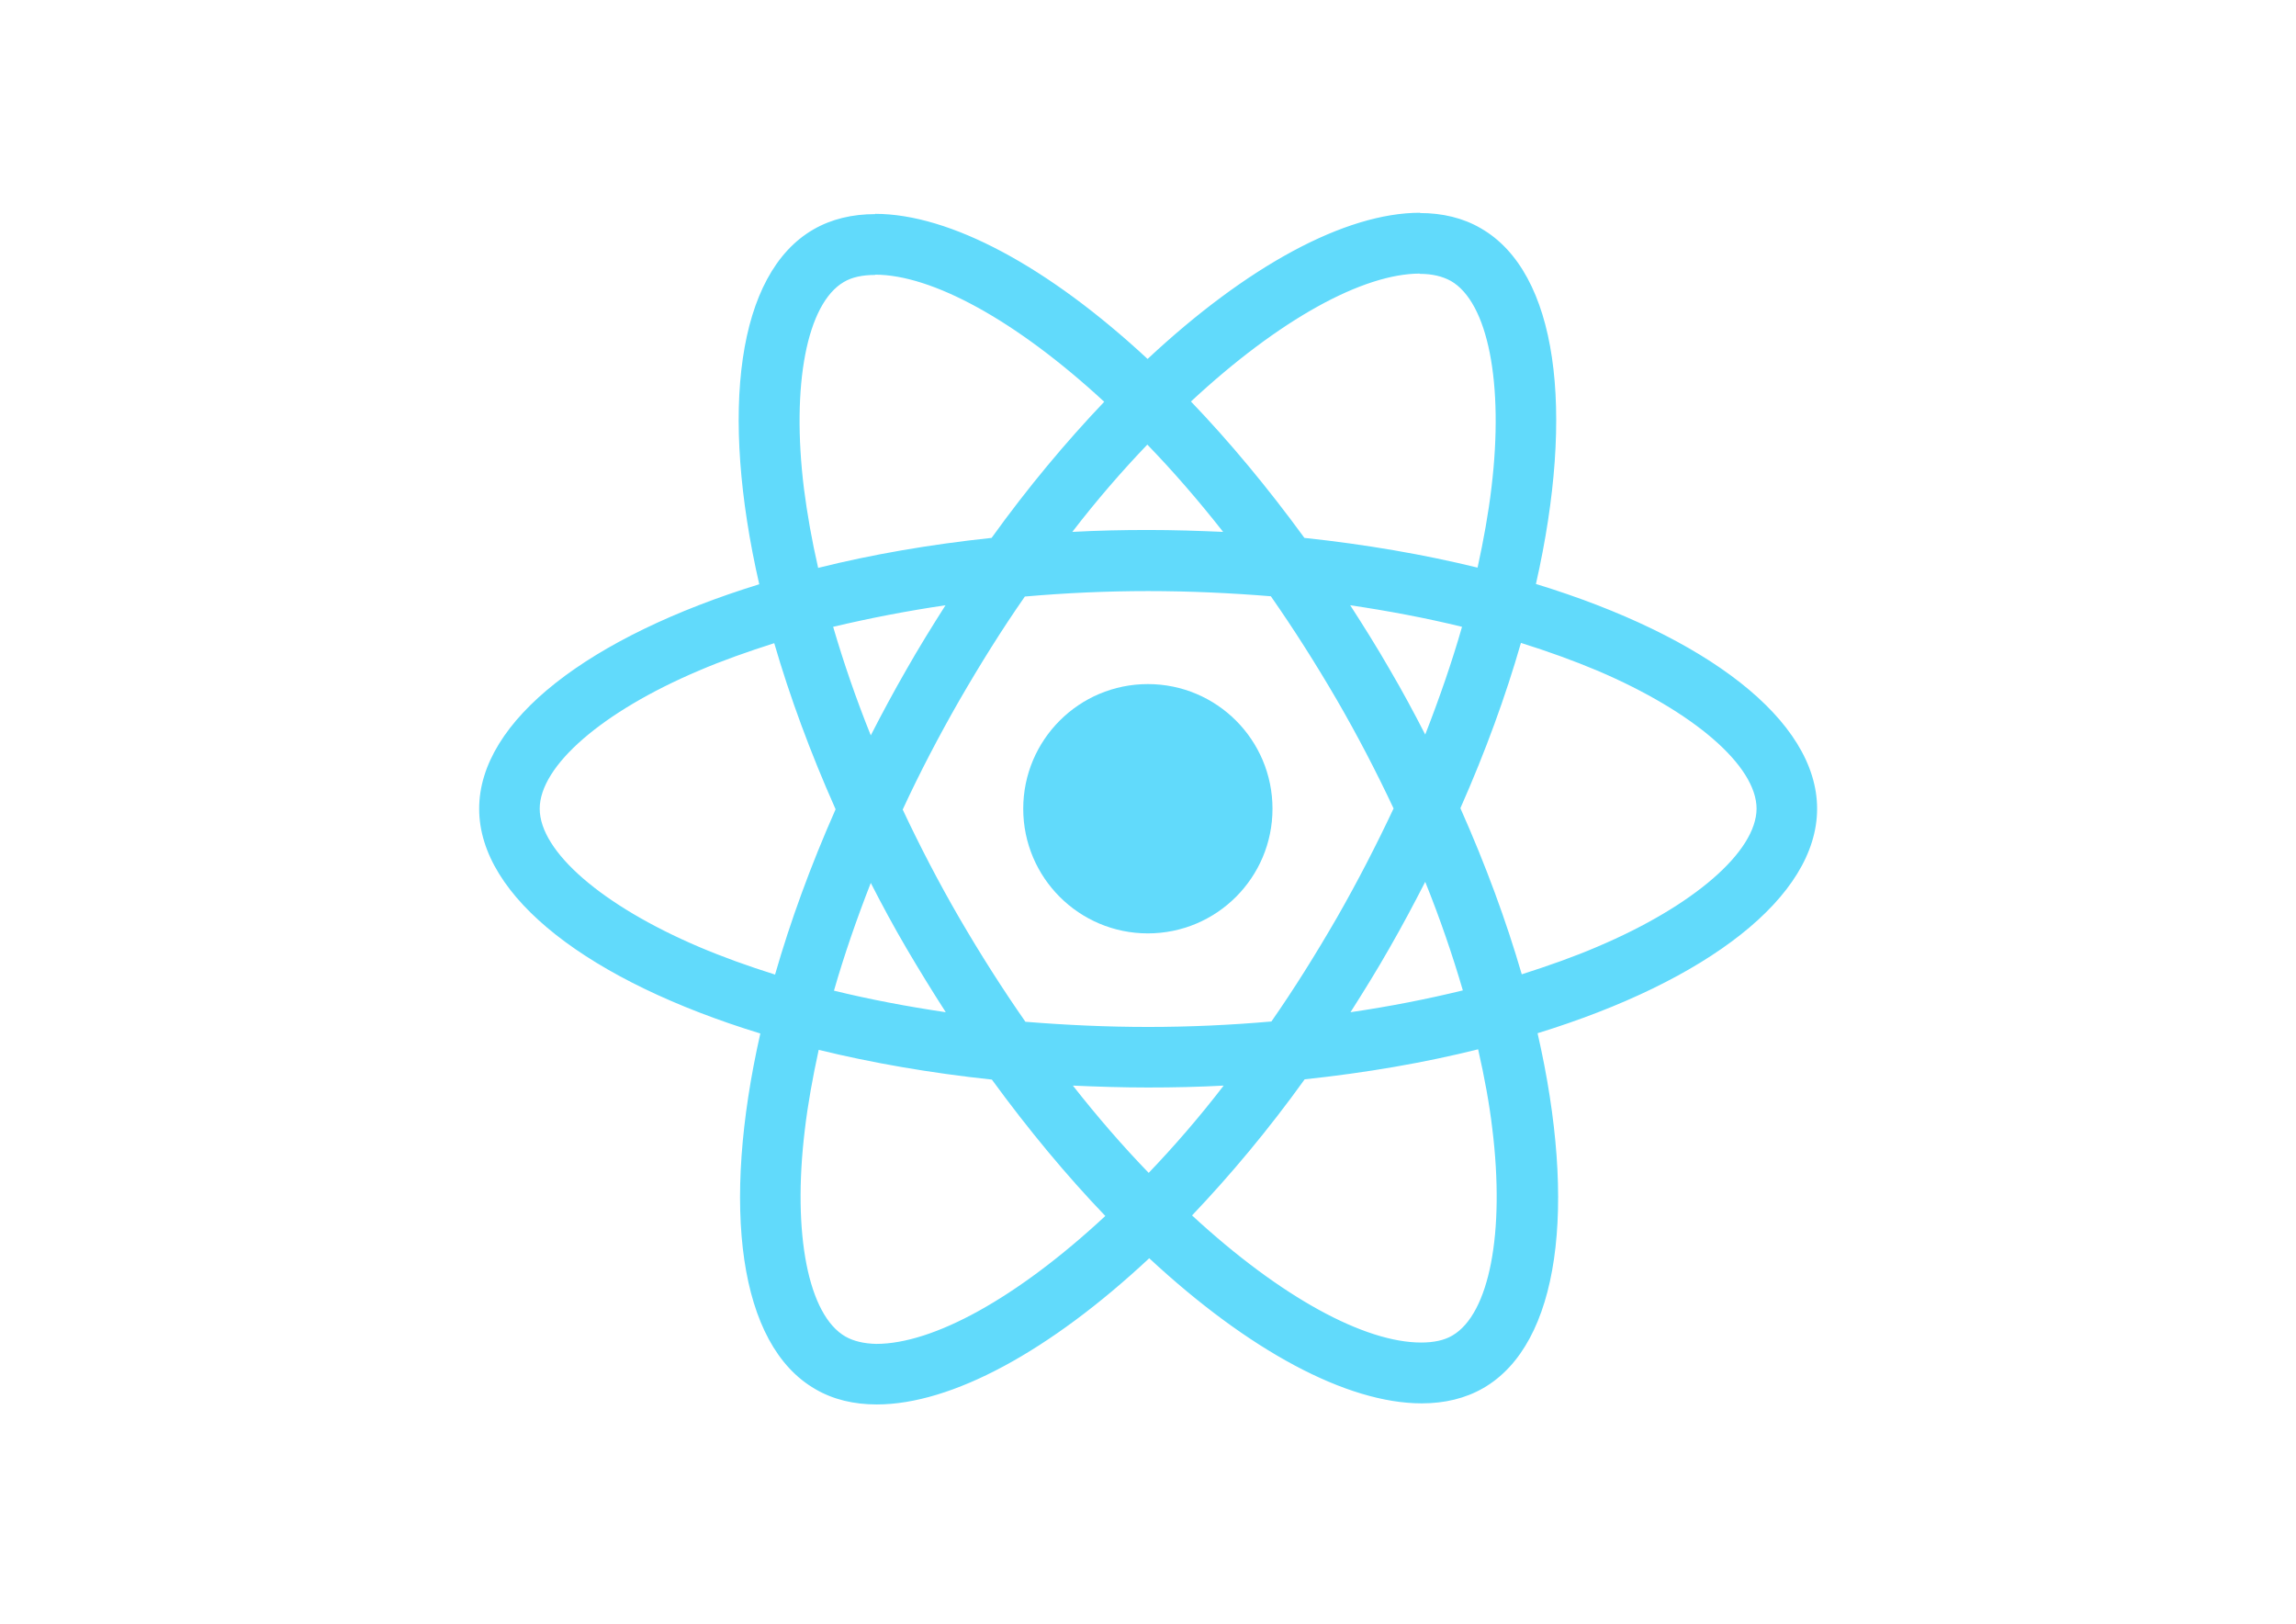
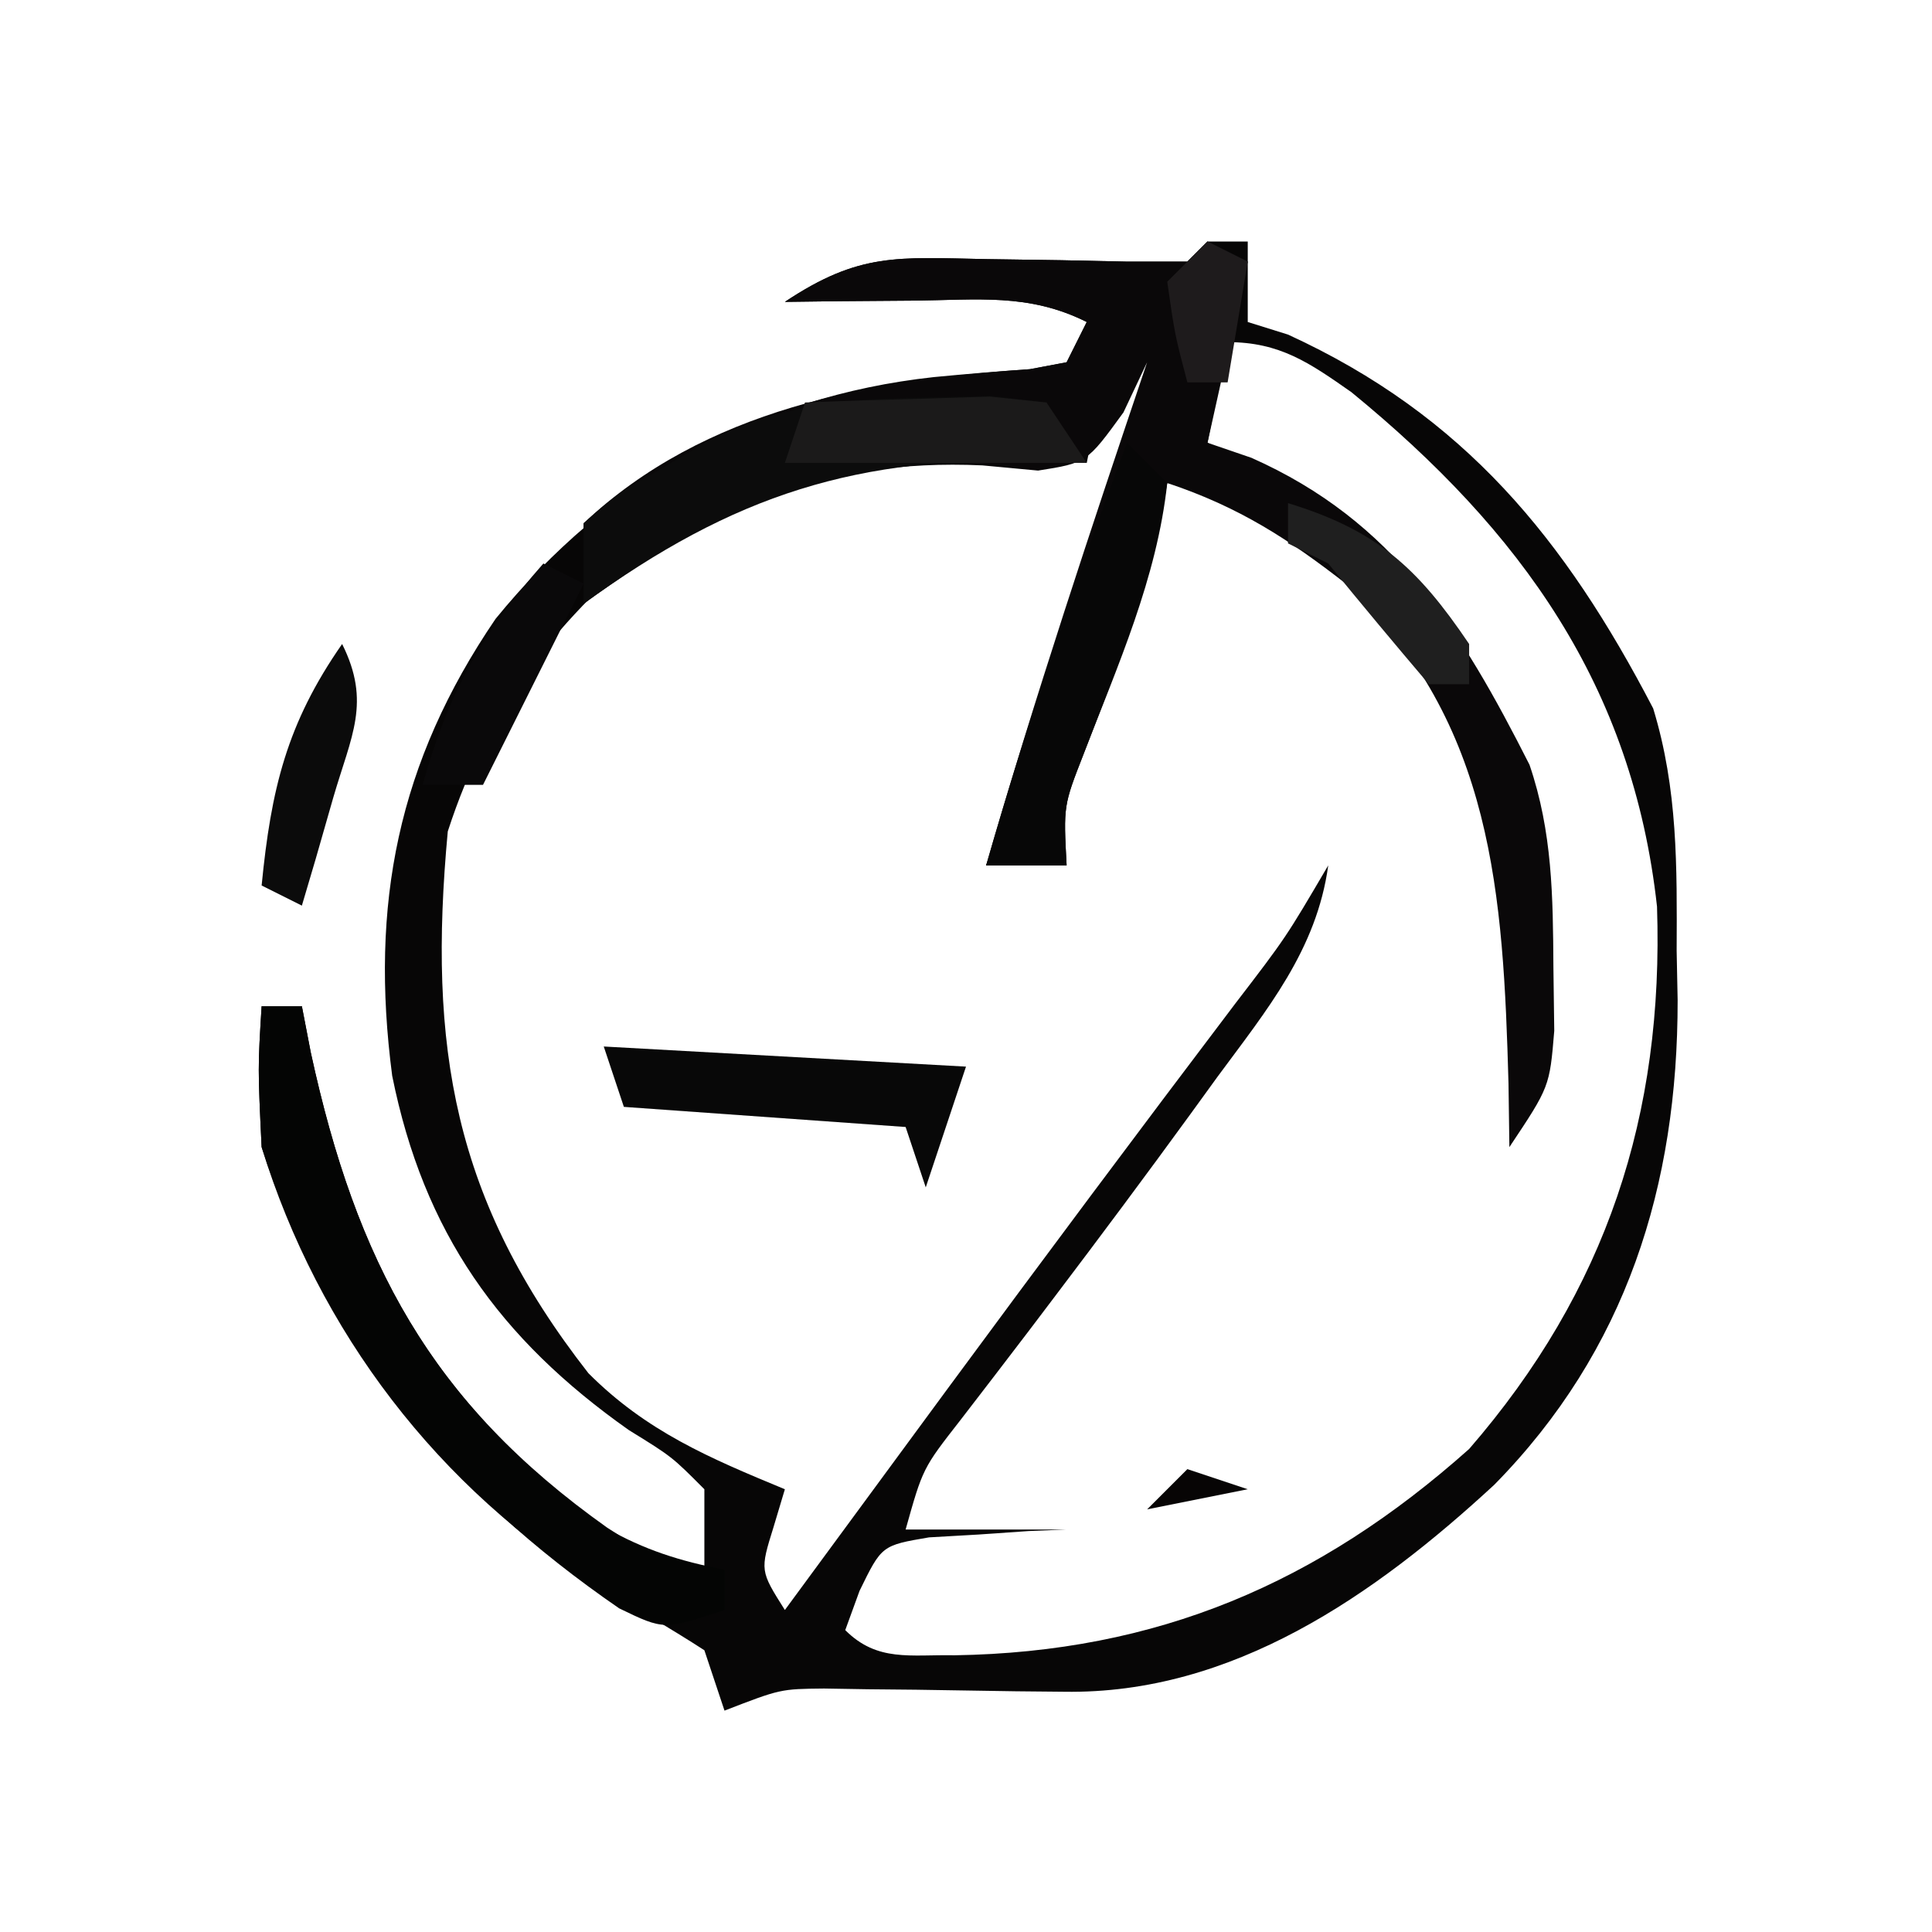
- <svg xmlns="http://www.w3.org/2000/svg" viewBox="0 0 841.9 595.3">
-   <g fill="#61DAFB">
-     <path d="M666.3 296.5c0-32.5-40.7-63.3-103.1-82.4 14.4-63.6 8-114.2-20.2-130.4-6.5-3.8-14.1-5.6-22.4-5.6v22.3c4.6 0 8.3.9 11.4 2.6 13.6 7.8 19.5 37.5 14.9 75.7-1.1 9.4-2.9 19.3-5.1 29.4-19.6-4.8-41-8.5-63.5-10.9-13.5-18.5-27.5-35.3-41.6-50 32.6-30.3 63.2-46.9 84-46.9V78c-27.5 0-63.5 19.6-99.9 53.6-36.4-33.8-72.4-53.2-99.9-53.2v22.3c20.7 0 51.4 16.5 84 46.6-14 14.7-28 31.4-41.3 49.9-22.6 2.4-44 6.1-63.6 11-2.3-10-4-19.7-5.2-29-4.7-38.2 1.1-67.9 14.6-75.8 3-1.8 6.9-2.6 11.5-2.6V78.5c-8.4 0-16 1.8-22.6 5.6-28.1 16.2-34.4 66.7-19.9 130.1-62.2 19.2-102.7 49.9-102.7 82.3 0 32.5 40.7 63.3 103.1 82.4-14.4 63.6-8 114.2 20.2 130.4 6.5 3.8 14.1 5.6 22.5 5.6 27.5 0 63.5-19.6 99.9-53.6 36.4 33.8 72.4 53.2 99.9 53.2 8.4 0 16-1.8 22.6-5.6 28.1-16.2 34.4-66.7 19.9-130.1 62-19.1 102.5-49.9 102.5-82.3zm-130.2-66.7c-3.7 12.9-8.3 26.2-13.5 39.5-4.1-8-8.4-16-13.1-24-4.6-8-9.5-15.8-14.4-23.4 14.2 2.1 27.9 4.7 41 7.9zm-45.8 106.5c-7.8 13.5-15.8 26.3-24.1 38.2-14.9 1.3-30 2-45.2 2-15.1 0-30.2-.7-45-1.9-8.3-11.9-16.4-24.6-24.2-38-7.6-13.1-14.5-26.4-20.8-39.8 6.2-13.4 13.2-26.8 20.7-39.9 7.8-13.5 15.8-26.3 24.1-38.2 14.9-1.3 30-2 45.2-2 15.1 0 30.2.7 45 1.9 8.3 11.9 16.4 24.6 24.2 38 7.6 13.1 14.5 26.4 20.8 39.8-6.3 13.4-13.2 26.8-20.7 39.9zm32.3-13c5.4 13.4 10 26.8 13.8 39.8-13.1 3.2-26.9 5.9-41.2 8 4.9-7.7 9.8-15.6 14.4-23.7 4.6-8 8.9-16.1 13-24.1zM421.2 430c-9.3-9.6-18.6-20.3-27.8-32 9 .4 18.2.7 27.5.7 9.4 0 18.7-.2 27.8-.7-9 11.7-18.3 22.4-27.5 32zm-74.4-58.9c-14.2-2.1-27.9-4.7-41-7.9 3.7-12.9 8.3-26.2 13.5-39.5 4.1 8 8.4 16 13.1 24 4.7 8 9.5 15.8 14.4 23.4zM420.7 163c9.3 9.6 18.6 20.3 27.8 32-9-.4-18.2-.7-27.5-.7-9.4 0-18.7.2-27.8.7 9-11.7 18.3-22.4 27.5-32zm-74 58.9c-4.9 7.7-9.8 15.6-14.4 23.7-4.6 8-8.9 16-13 24-5.4-13.4-10-26.8-13.8-39.8 13.1-3.1 26.9-5.8 41.2-7.9zm-90.5 125.2c-35.4-15.1-58.3-34.9-58.3-50.6 0-15.7 22.9-35.6 58.3-50.6 8.6-3.7 18-7 27.7-10.1 5.7 19.6 13.2 40 22.5 60.9-9.2 20.8-16.6 41.1-22.2 60.6-9.9-3.1-19.3-6.5-28-10.2zM310 490c-13.6-7.8-19.5-37.5-14.9-75.7 1.1-9.4 2.9-19.3 5.1-29.4 19.6 4.8 41 8.5 63.5 10.9 13.5 18.5 27.5 35.3 41.6 50-32.6 30.3-63.2 46.9-84 46.9-4.5-.1-8.3-1-11.3-2.7zm237.2-76.2c4.7 38.2-1.1 67.9-14.6 75.8-3 1.8-6.9 2.6-11.5 2.6-20.7 0-51.4-16.5-84-46.6 14-14.7 28-31.4 41.3-49.9 22.6-2.4 44-6.1 63.6-11 2.3 10.1 4.1 19.8 5.2 29.1zm38.5-66.7c-8.6 3.7-18 7-27.7 10.1-5.7-19.6-13.2-40-22.5-60.9 9.2-20.8 16.6-41.1 22.2-60.6 9.9 3.1 19.3 6.5 28.1 10.2 35.4 15.1 58.3 34.9 58.3 50.6-.1 15.7-23 35.6-58.4 50.6zM320.8 78.4z" />
-     <circle cx="420.9" cy="296.5" r="45.7" />
-     <path d="M520.5 78.1z" />
-   </g>
+ <svg xmlns="http://www.w3.org/2000/svg" version="1.1" width="96" height="96">
+   <path d="M0 0 C0.66 0 1.32 0 2 0 C2 1.32 2 2.64 2 4 C2.66 4.206 3.32 4.412 4 4.625 C12.76 8.64 17.762 14.779 22.145 23.199 C23.375 27.228 23.329 31.06 23.312 35.25 C23.329 36.058 23.345 36.866 23.361 37.699 C23.369 46.905 20.818 55.107 14.246 61.781 C8.306 67.268 1.242 72.197 -7.125 72.062 C-7.914 72.055 -8.703 72.047 -9.516 72.039 C-11.172 72.013 -12.828 71.987 -14.484 71.961 C-15.273 71.953 -16.062 71.945 -16.875 71.938 C-17.594 71.926 -18.314 71.914 -19.055 71.902 C-21.218 71.924 -21.218 71.924 -24 73 C-24.33 72.01 -24.66 71.02 -25 70 C-26.647 68.935 -28.344 67.946 -30.062 67 C-38.195 62.009 -44.183 54.157 -47 45 C-47.188 41.062 -47.188 41.062 -47 38 C-46.34 38 -45.68 38 -45 38 C-44.853 38.762 -44.706 39.524 -44.555 40.309 C-42.291 50.729 -38.596 57.683 -29.832 63.906 C-27.885 65.158 -27.885 65.158 -25 66 C-25 64.68 -25 63.36 -25 62 C-26.61 60.382 -26.61 60.382 -28.75 59.062 C-35.199 54.513 -38.947 49.235 -40.512 41.457 C-41.628 32.944 -40.237 25.887 -35.375 18.75 C-29.777 11.888 -22.427 7.701 -13.602 6.738 C-12.01 6.585 -10.416 6.452 -8.82 6.344 C-8.22 6.23 -7.619 6.117 -7 6 C-6.67 5.34 -6.34 4.68 -6 4 C-8.884 2.558 -11.417 2.906 -14.625 2.938 C-16.408 2.951 -16.408 2.951 -18.227 2.965 C-19.599 2.982 -19.599 2.982 -21 3 C-17.297 0.532 -15.4 0.792 -11 0.875 C-9.144 0.902 -9.144 0.902 -7.25 0.93 C-6.178 0.953 -5.105 0.976 -4 1 C-3.01 1 -2.02 1 -1 1 C-0.67 0.67 -0.34 0.34 0 0 Z M-3 5 C-5.343 7.672 -5.343 7.672 -6 11 C-6.66 10.67 -7.32 10.34 -8 10 C-15.183 9.225 -21.21 10.318 -27.137 14.512 C-32.263 18.728 -35.676 22.919 -37.75 29.312 C-38.745 40.013 -37.481 47.636 -30.762 56.234 C-27.876 59.126 -24.754 60.447 -21 62 C-21.186 62.619 -21.371 63.237 -21.562 63.875 C-22.237 66.042 -22.237 66.042 -21 68 C-20.639 67.508 -20.277 67.016 -19.905 66.51 C-18.188 64.173 -16.469 61.836 -14.75 59.5 C-14.123 58.647 -13.495 57.795 -12.849 56.916 C-8.156 50.547 -3.423 44.208 1.354 37.902 C3.894 34.59 3.894 34.59 6 31 C5.423 35.205 2.949 38.18 0.5 41.5 C0.057 42.111 -0.385 42.722 -0.842 43.351 C-3.073 46.418 -5.338 49.458 -7.629 52.48 C-8.039 53.022 -8.449 53.563 -8.871 54.121 C-10.003 55.61 -11.144 57.092 -12.285 58.574 C-14.148 60.961 -14.148 60.961 -15 64 C-12.36 64 -9.72 64 -7 64 C-7.626 64.026 -8.253 64.052 -8.898 64.078 C-10.124 64.163 -10.124 64.163 -11.375 64.25 C-12.187 64.296 -12.999 64.343 -13.836 64.391 C-16.188 64.792 -16.188 64.792 -17.289 67.047 C-17.524 67.691 -17.758 68.336 -18 69 C-16.407 70.593 -14.768 70.209 -12.562 70.25 C-2.517 70.093 5.495 66.689 13 60 C19.827 52.124 22.678 43.399 22.336 33.047 C21.127 22.085 15.584 14.387 7.152 7.488 C5.063 6.025 3.598 5 1 5 C0.67 6.65 0.34 8.3 0 10 C0.87 10.476 0.87 10.476 1.758 10.961 C8.676 15.093 13.027 20.21 15.652 27.914 C16.119 30.713 16.093 33.414 16.062 36.25 C16.053 37.328 16.044 38.405 16.035 39.516 C16.024 40.335 16.012 41.155 16 42 C15.986 41.178 15.972 40.355 15.957 39.508 C15.545 29.871 13.792 22.156 6.5 15.438 C3.784 13.177 1.481 12.53 -2 12 C-3.004 14.624 -4.003 17.249 -5 19.875 C-5.429 20.995 -5.429 20.995 -5.867 22.137 C-7.433 25.96 -7.433 25.96 -8 30 C-8.99 30.33 -9.98 30.66 -11 31 C-10.722 30.283 -10.444 29.567 -10.158 28.829 C-8.91 25.597 -7.674 22.361 -6.438 19.125 C-6 17.997 -5.562 16.869 -5.111 15.707 C-4.702 14.631 -4.293 13.554 -3.871 12.445 C-3.298 10.953 -3.298 10.953 -2.713 9.43 C-1.706 7.02 -1.706 7.02 -3 5 Z " fill="#070606" transform="translate(60,12)" />
+   <path d="M0 0 C0.66 0.33 1.32 0.66 2 1 C1.34 3.97 0.68 6.94 0 10 C0.722 10.248 1.444 10.495 2.188 10.75 C9.275 13.9 12.588 19.263 16 26 C17.14 29.34 17.166 32.548 17.188 36.062 C17.202 37.105 17.216 38.148 17.23 39.223 C17 42 17 42 15 45 C14.986 43.961 14.972 42.922 14.957 41.852 C14.695 32.478 14.211 23.947 6.996 17.098 C4.048 14.791 1.564 13.188 -2 12 C-2.122 12.709 -2.245 13.418 -2.371 14.148 C-3.239 18.086 -4.714 21.72 -6.16 25.477 C-7.158 28.031 -7.158 28.031 -7 31 C-8.32 31 -9.64 31 -11 31 C-8.565 22.588 -5.799 14.296 -3 6 C-3.388 6.822 -3.776 7.645 -4.176 8.492 C-6 11 -6 11 -8.418 11.383 C-9.789 11.255 -9.789 11.255 -11.188 11.125 C-19.248 10.763 -24.581 13.346 -31 18 C-31 16.68 -31 15.36 -31 14 C-24.946 8.308 -16.809 6.885 -8.82 6.344 C-8.22 6.23 -7.619 6.117 -7 6 C-6.67 5.34 -6.34 4.68 -6 4 C-8.884 2.558 -11.417 2.906 -14.625 2.938 C-16.408 2.951 -16.408 2.951 -18.227 2.965 C-19.599 2.982 -19.599 2.982 -21 3 C-17.297 0.532 -15.4 0.792 -11 0.875 C-9.144 0.902 -9.144 0.902 -7.25 0.93 C-6.178 0.953 -5.105 0.976 -4 1 C-3.01 1 -2.02 1 -1 1 C-0.67 0.67 -0.34 0.34 0 0 Z " fill="#0A0809" transform="translate(60,12)" />
+   <path d="M0 0 C0.66 0 1.32 0 2 0 C2.147 0.762 2.294 1.524 2.445 2.309 C4.7 12.689 8.398 19.637 17.07 25.906 C19.048 27.027 20.778 27.565 23 28 C23 28.66 23 29.32 23 30 C20 31 20 31 17.766 29.918 C9.364 24.139 3.147 16.81 0 7 C-0.188 3.062 -0.188 3.062 0 0 Z " fill="#040504" transform="translate(13,50)" />
+   <path d="M0 0 C1.595 -0.039 1.595 -0.039 3.223 -0.078 C4.119 0.03 5.014 0.138 5.938 0.25 C6.598 1.24 7.258 2.23 7.938 3.25 C7.236 3.215 6.535 3.18 5.812 3.145 C-3.509 2.879 -9.572 4.82 -17.062 10.25 C-17.062 8.93 -17.062 7.61 -17.062 6.25 C-15.418 4.801 -15.418 4.801 -13.25 3.562 C-12.542 3.146 -11.835 2.73 -11.105 2.301 C-7.321 0.354 -4.204 0.061 0 0 Z " fill="#0C0C0C" transform="translate(46.0625,19.75)" />
+   <path d="M0 0 C0.66 0.66 1.32 1.32 2 2 C1.487 6.738 -0.46 11.06 -2.16 15.477 C-3.158 18.031 -3.158 18.031 -3 21 C-4.32 21 -5.64 21 -7 21 C-4.962 13.882 -2.597 6.933 0 0 Z " fill="#070707" transform="translate(56,22)" />
+   <path d="M0 0 C5.94 0.33 11.88 0.66 18 1 C17.34 2.98 16.68 4.96 16 7 C15.67 6.01 15.34 5.02 15 4 C8.07 3.505 8.07 3.505 1 3 C0.67 2.01 0.34 1.02 0 0 Z " fill="#080808" transform="translate(30,52)" />
+   <path d="M0 0 C0.66 0.33 1.32 0.66 2 1 C0.333 4.333 -1.333 7.667 -3 11 C-3.99 11 -4.98 11 -6 11 C-4.742 6.492 -3.096 3.509 0 0 Z " fill="#0A090A" transform="translate(27,28)" />
+   <path d="M0 0 C1.958 -0.081 3.916 -0.139 5.875 -0.188 C7.511 -0.24 7.511 -0.24 9.18 -0.293 C10.11 -0.196 11.041 -0.1 12 0 C12.66 0.99 13.32 1.98 14 3 C9.05 3 4.1 3 -1 3 C-0.67 2.01 -0.34 1.02 0 0 Z " fill="#1B1A1A" transform="translate(40,20)" />
+   <path d="M0 0 C4.406 1.346 6.431 3.194 9 7 C9 7.66 9 8.32 9 9 C8.34 9 7.68 9 7 9 C5.313 7.017 3.646 5.017 2 3 C1.34 2.67 0.68 2.34 0 2 C0 1.34 0 0.68 0 0 Z " fill="#1F1F1F" transform="translate(64,25)" />
+   <path d="M0 0 C1.45 2.901 0.454 4.56 -0.438 7.625 C-0.869 9.129 -0.869 9.129 -1.309 10.664 C-1.537 11.435 -1.765 12.206 -2 13 C-2.66 12.67 -3.32 12.34 -4 12 C-3.532 7.224 -2.757 3.955 0 0 Z " fill="#0B0B0B" transform="translate(17,32)" />
+   <path d="M0 0 C0.66 0.33 1.32 0.66 2 1 C1.67 2.98 1.34 4.96 1 7 C0.34 7 -0.32 7 -1 7 C-1.625 4.625 -1.625 4.625 -2 2 C-1.34 1.34 -0.68 0.68 0 0 Z " fill="#1E1B1C" transform="translate(60,12)" />
+   <path d="M0 0 C0.99 0.33 1.98 0.66 3 1 C1.35 1.33 -0.3 1.66 -2 2 C-1.34 1.34 -0.68 0.68 0 0 Z " fill="#070505" transform="translate(59,73)" />
+   <path d="" fill="#090509" transform="translate(0,0)" />
+   <path d="" fill="#0A0708" transform="translate(0,0)" />
+   <path d="" fill="#0B0709" transform="translate(0,0)" />
+   <path d="" fill="#0B0606" transform="translate(0,0)" />
+   <path d="M0 0 C3 1 3 1 3 1 Z " fill="#080808" transform="translate(36,15)" />
+   <path d="" fill="#080808" transform="translate(0,0)" />
+   <path d="" fill="#060404" transform="translate(0,0)" />
+   <path d="" fill="#070507" transform="translate(0,0)" />
+   <path d="" fill="#0B0A0A" transform="translate(0,0)" />
+   <path d="" fill="#272323" transform="translate(0,0)" />
+   <path d="M0 0 C2 1 2 1 2 1 Z " fill="#2B1515" transform="translate(27,20)" />
+   <path d="M0 0 C2 1 2 1 2 1 Z " fill="#0E0E0E" transform="translate(30,18)" />
+   <path d="M0 0 C2 1 2 1 2 1 Z " fill="#020000" transform="translate(32,17)" />
+   <path d="M0 0 C2 1 2 1 2 1 Z " fill="#040404" transform="translate(34,16)" />
+   <path d="" fill="#000000" transform="translate(0,0)" />
+   <path d="" fill="#070707" transform="translate(0,0)" />
+   <path d="" fill="#0C0C0C" transform="translate(0,0)" />
+   <path d="" fill="#000000" transform="translate(0,0)" />
+   <path d="" fill="#0D0D0D" transform="translate(0,0)" />
+   <path d="" fill="#000000" transform="translate(0,0)" />
+   <path d="" fill="#050505" transform="translate(0,0)" />
+   <path d="" fill="#0C0C0C" transform="translate(0,0)" />
+   <path d="" fill="#000000" transform="translate(0,0)" />
+   <path d="" fill="#000000" transform="translate(0,0)" />
+   <path d="" fill="#000000" transform="translate(0,0)" />
+   <path d="" fill="#000000" transform="translate(0,0)" />
+   <path d="" fill="#0D0D0D" transform="translate(0,0)" />
+   <path d="" fill="#0E0E0E" transform="translate(0,0)" />
+   <path d="" fill="#000000" transform="translate(0,0)" />
+   <path d="" fill="#000000" transform="translate(0,0)" />
+   <path d="" fill="#0C0C0C" transform="translate(0,0)" />
+   <path d="" fill="#030303" transform="translate(0,0)" />
+   <path d="" fill="#111111" transform="translate(0,0)" />
+   <path d="" fill="#0A0A0A" transform="translate(0,0)" />
+   <path d="" fill="#151515" transform="translate(0,0)" />
+   <path d="" fill="#241212" transform="translate(0,0)" />
+   <path d="" fill="#050000" transform="translate(0,0)" />
+   <path d="" fill="#0A0A0A" transform="translate(0,0)" />
+   <path d="" fill="#090606" transform="translate(0,0)" />
+   <path d="" fill="#1E1E1E" transform="translate(0,0)" />
+   <path d="" fill="#1D1D1D" transform="translate(0,0)" />
+   <path d="" fill="#0E0E0E" transform="translate(0,0)" />
+   <path d="" fill="#0C070C" transform="translate(0,0)" />
+   <path d="" fill="#0D0D0D" transform="translate(0,0)" />
</svg>
